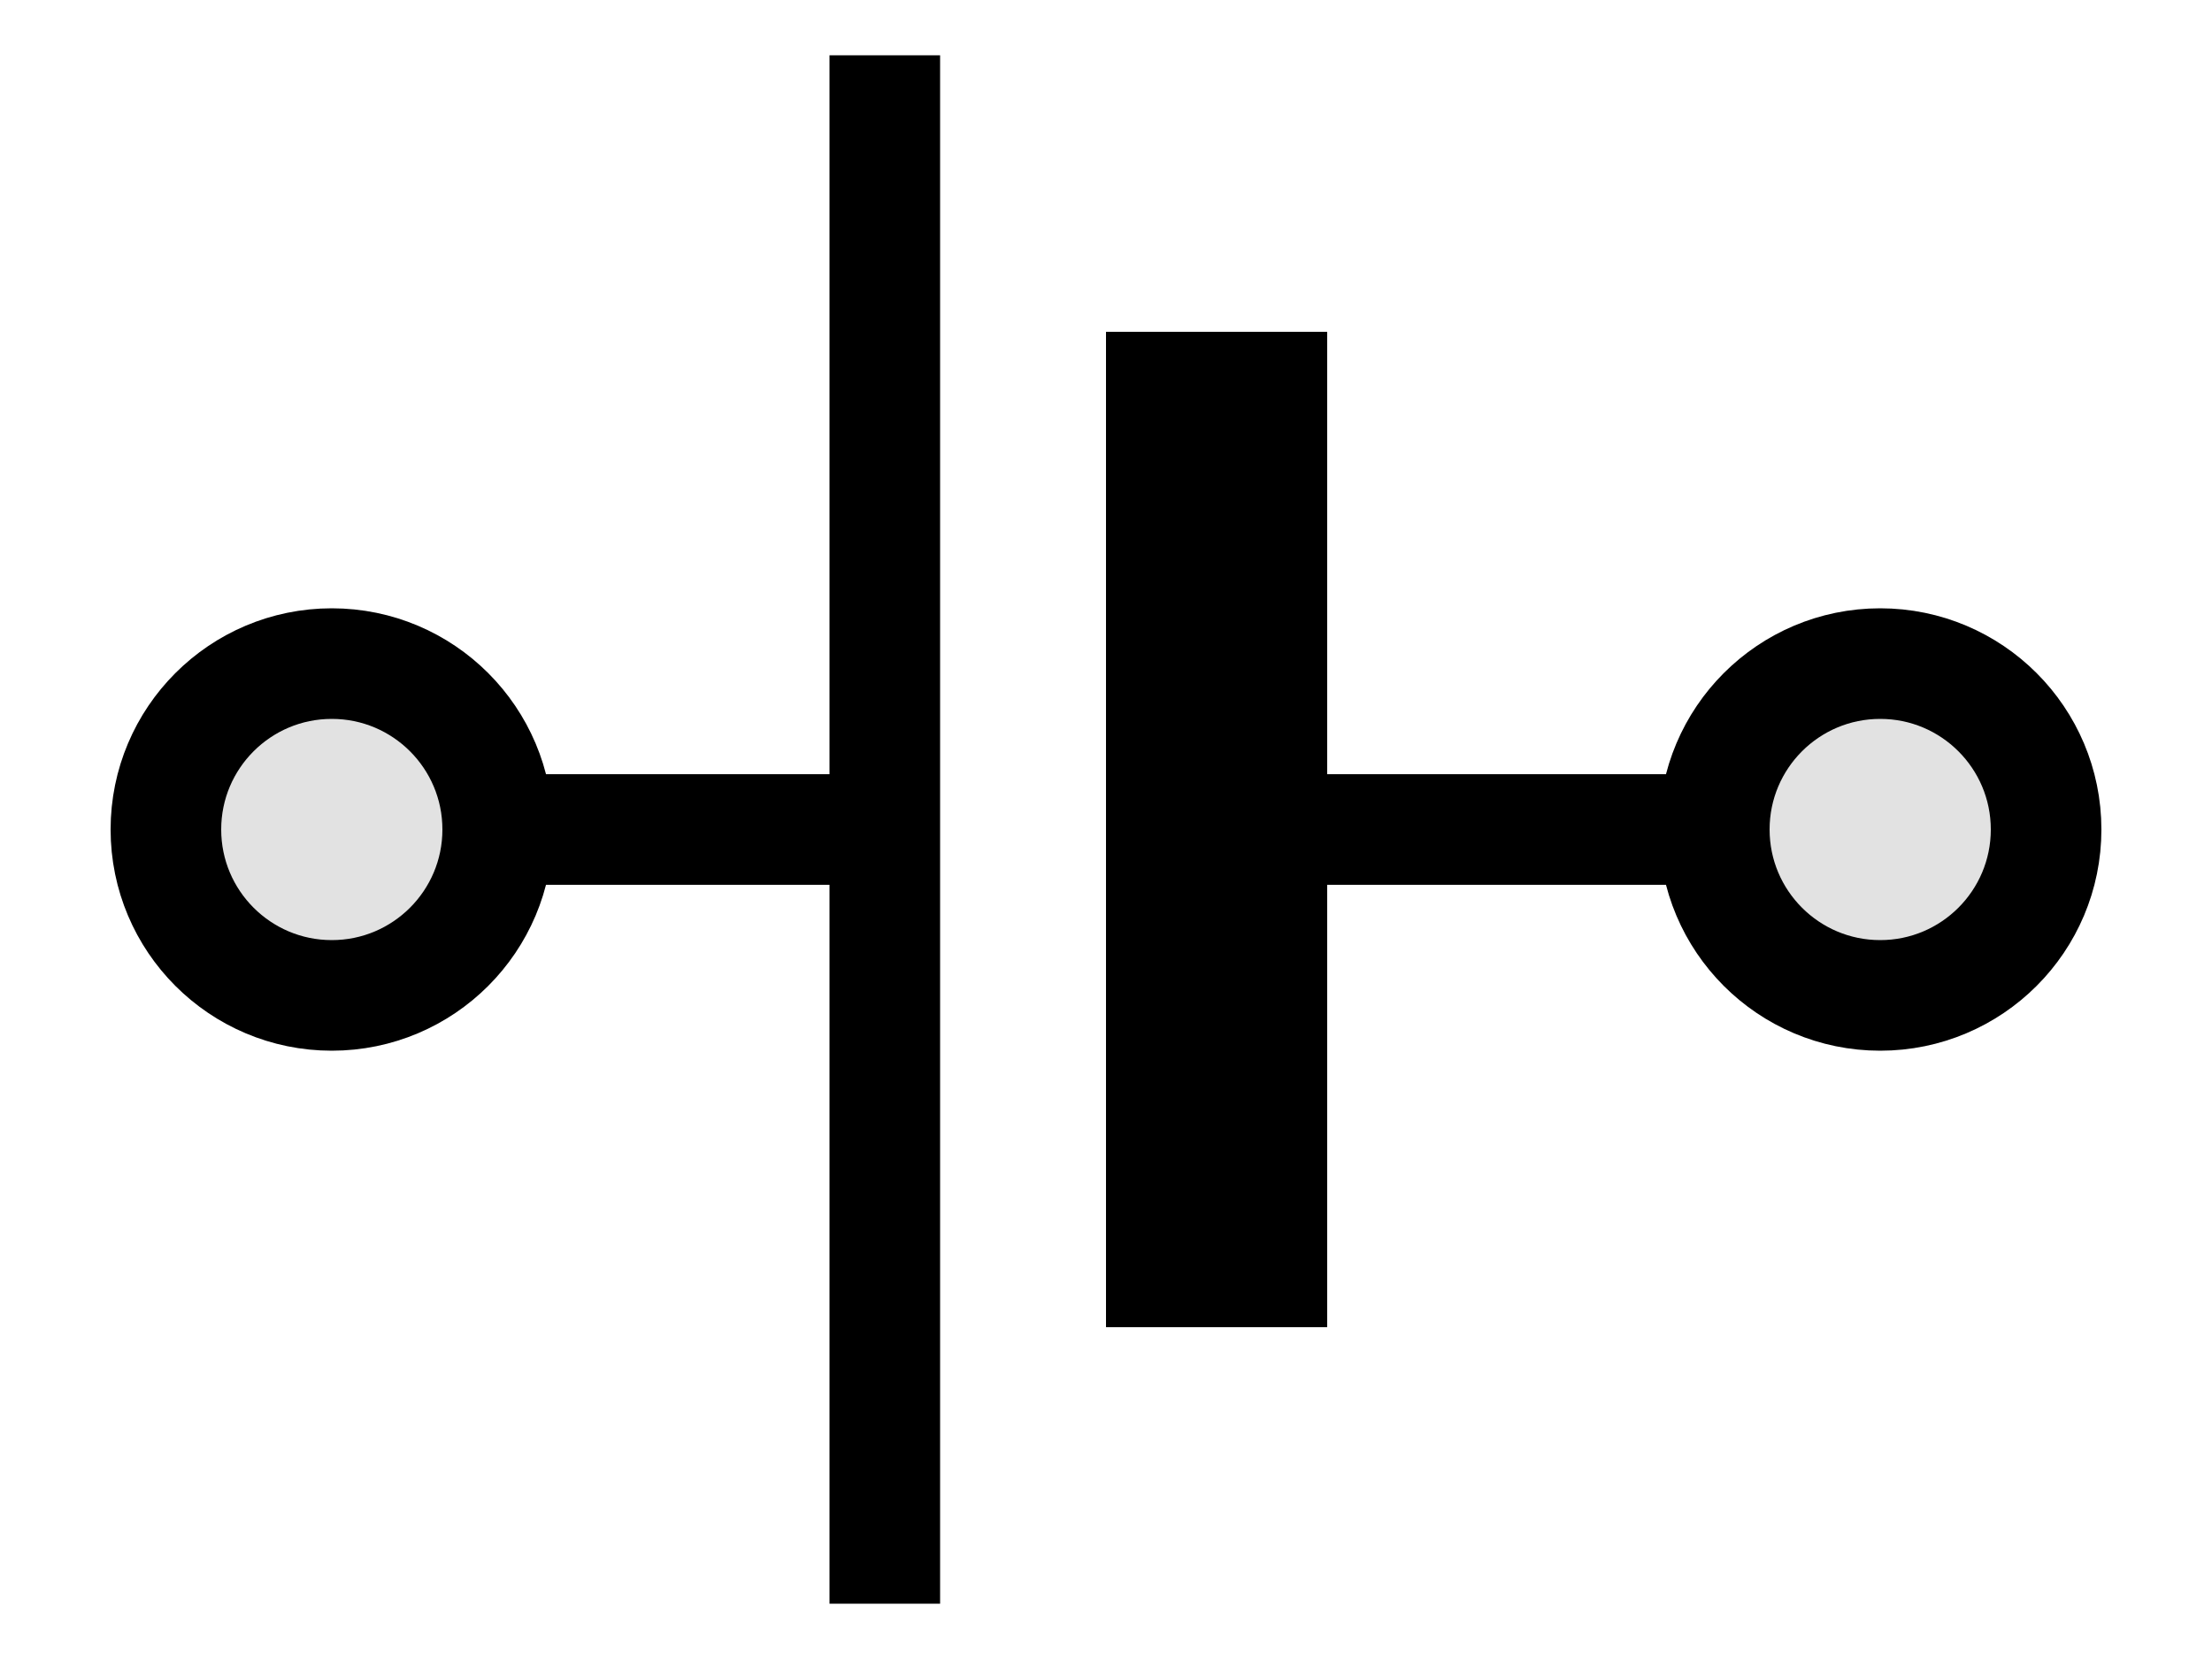
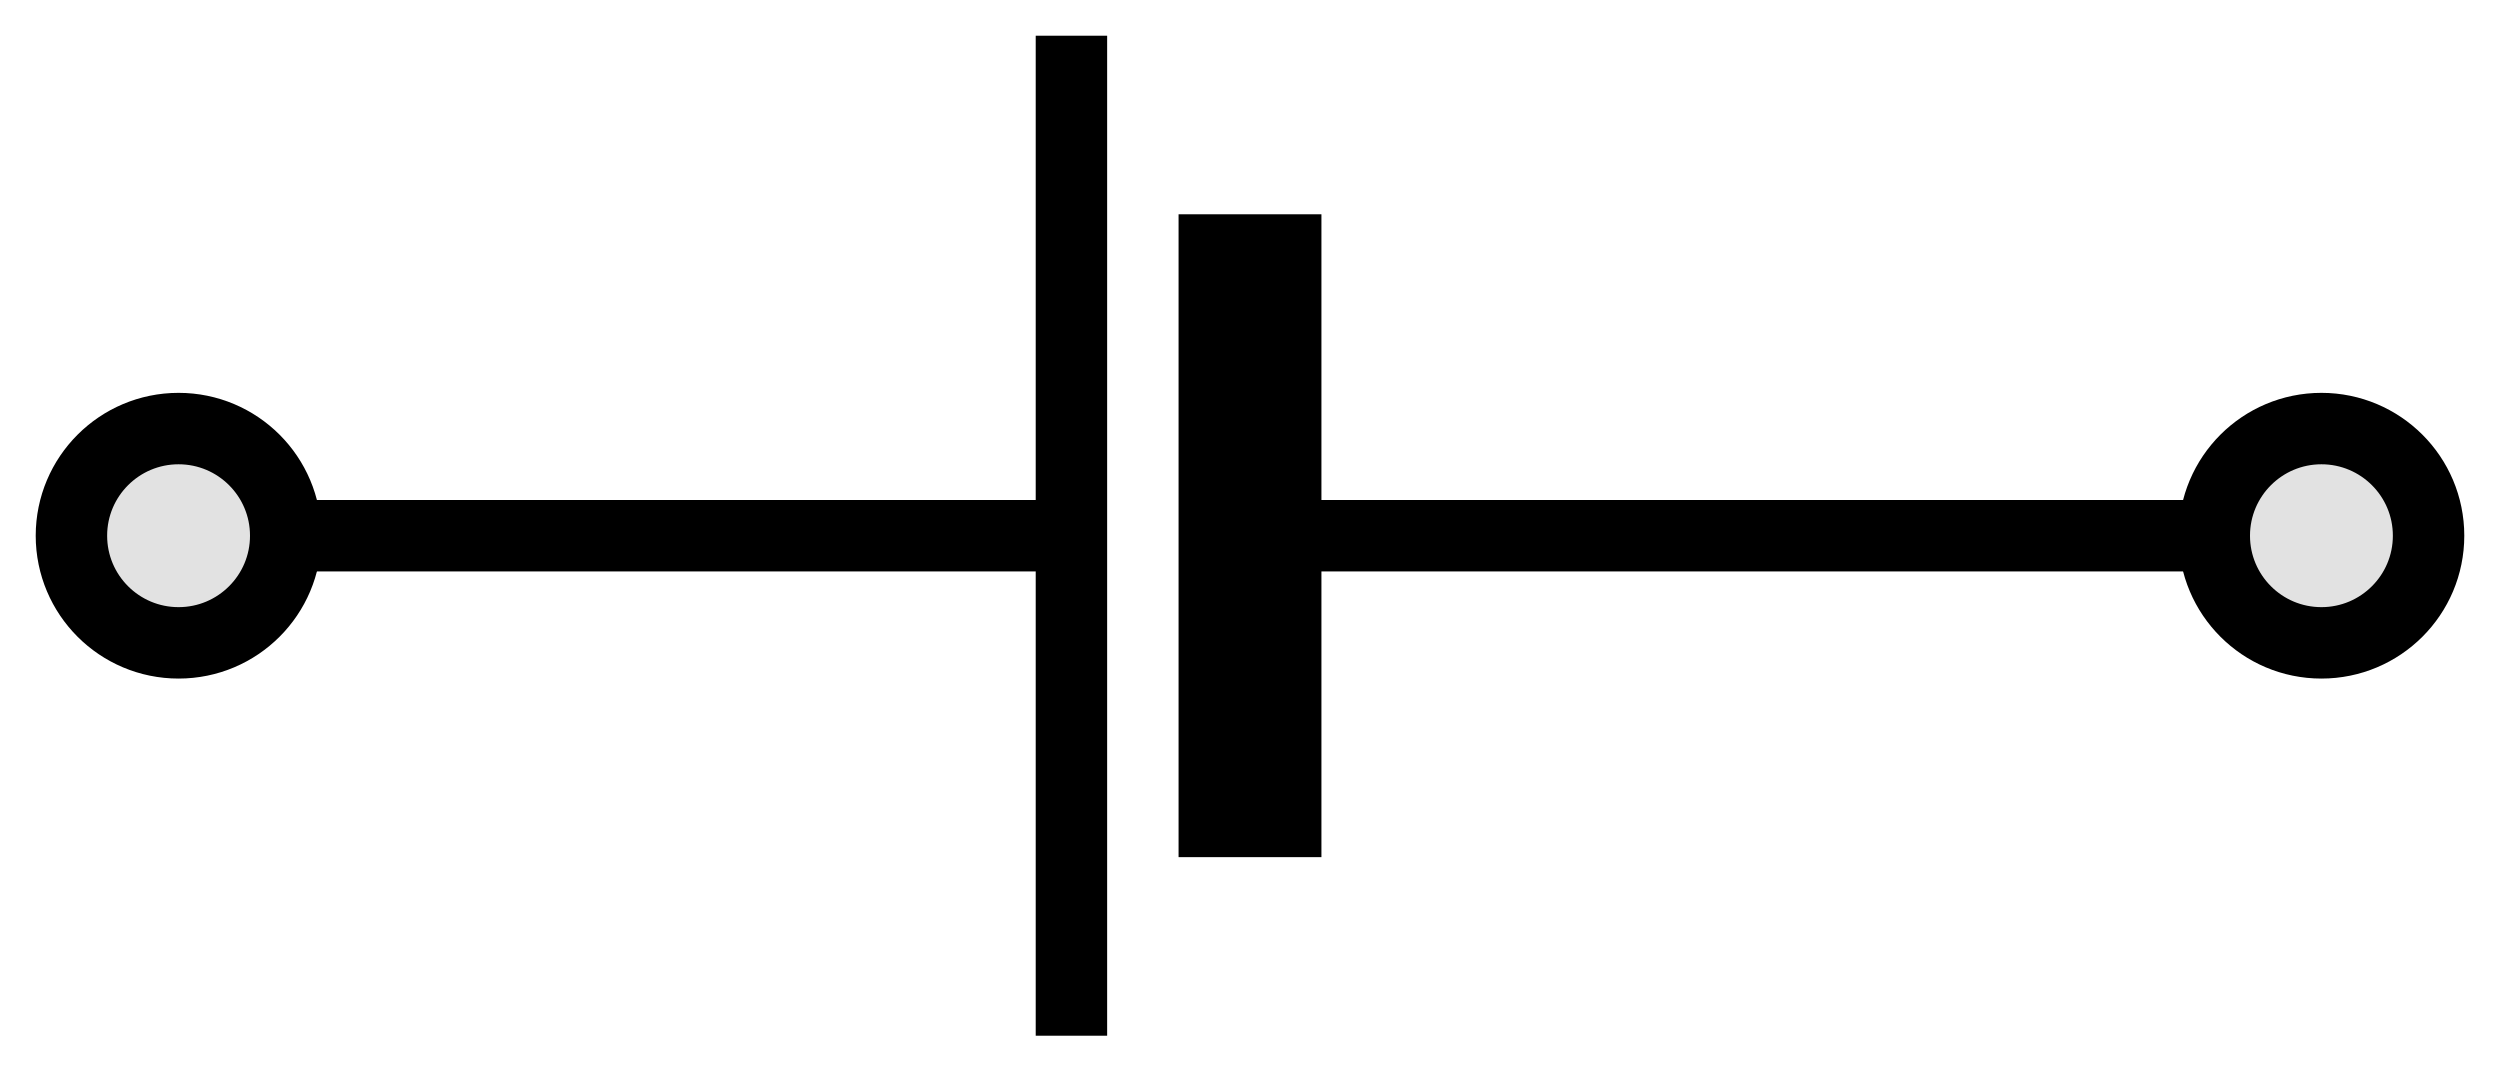
- <svg xmlns="http://www.w3.org/2000/svg" width="40" height="30">
-   <g fill="none" stroke="#000" stroke-width="2" transform="translate(6 0)">
-     <path d="M 0 15 h 10 M 10 1 v 28 M 18 15 h 10" />
-     <path d="M 16 6 v 18" stroke-width="4" />
-     <circle r="3" cx="0" cy="15" fill="#e2e2e2" />
-     <circle r="3" cx="28" cy="15" fill="#e2e2e2" />
+ <svg xmlns="http://www.w3.org/2000/svg" width="70" height="30">
+   <g fill="none" stroke="#000" stroke-width="2" transform="translate(5 5)">
+     <path d="M 0 10 h 25 M 25 -4 v 28 M 30 10 h 28" />
+     <path d="M 30 1 v 18" stroke-width="4" />
+     <circle r="3" cx="0" cy="10" fill="#e2e2e2" />
+     <circle r="3" cx="60" cy="10" fill="#e2e2e2" />
  </g>
</svg>
